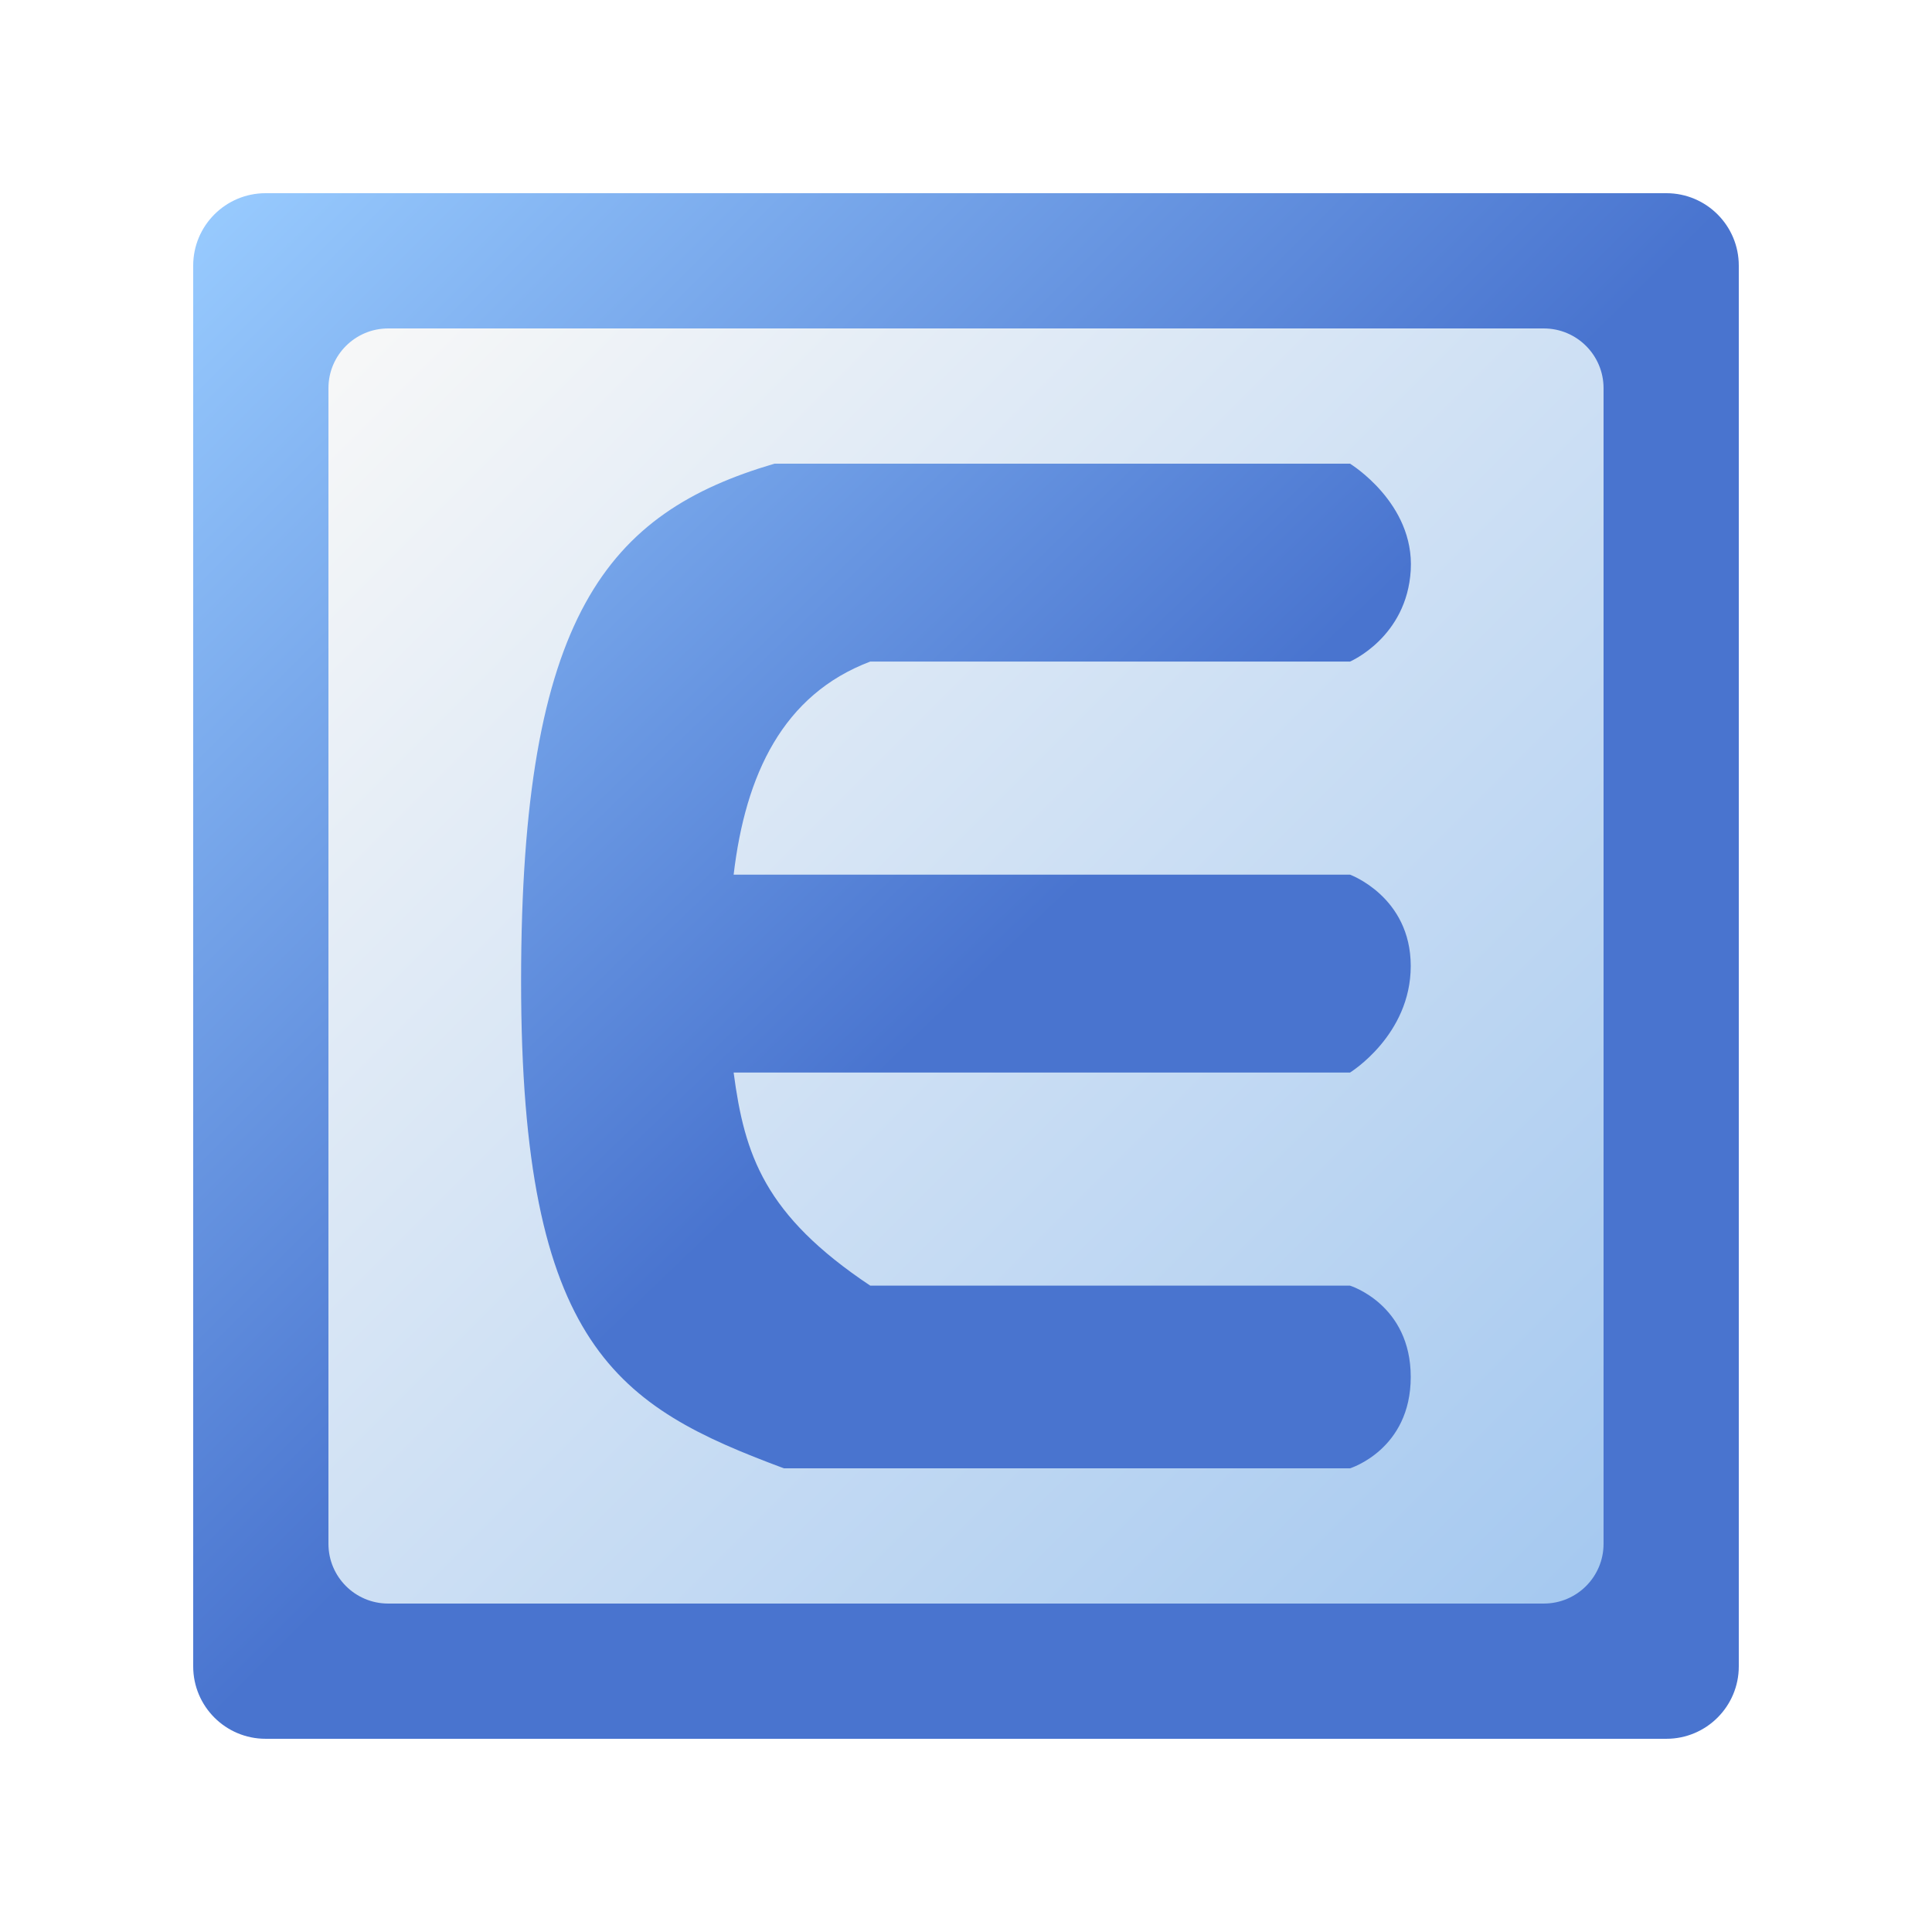
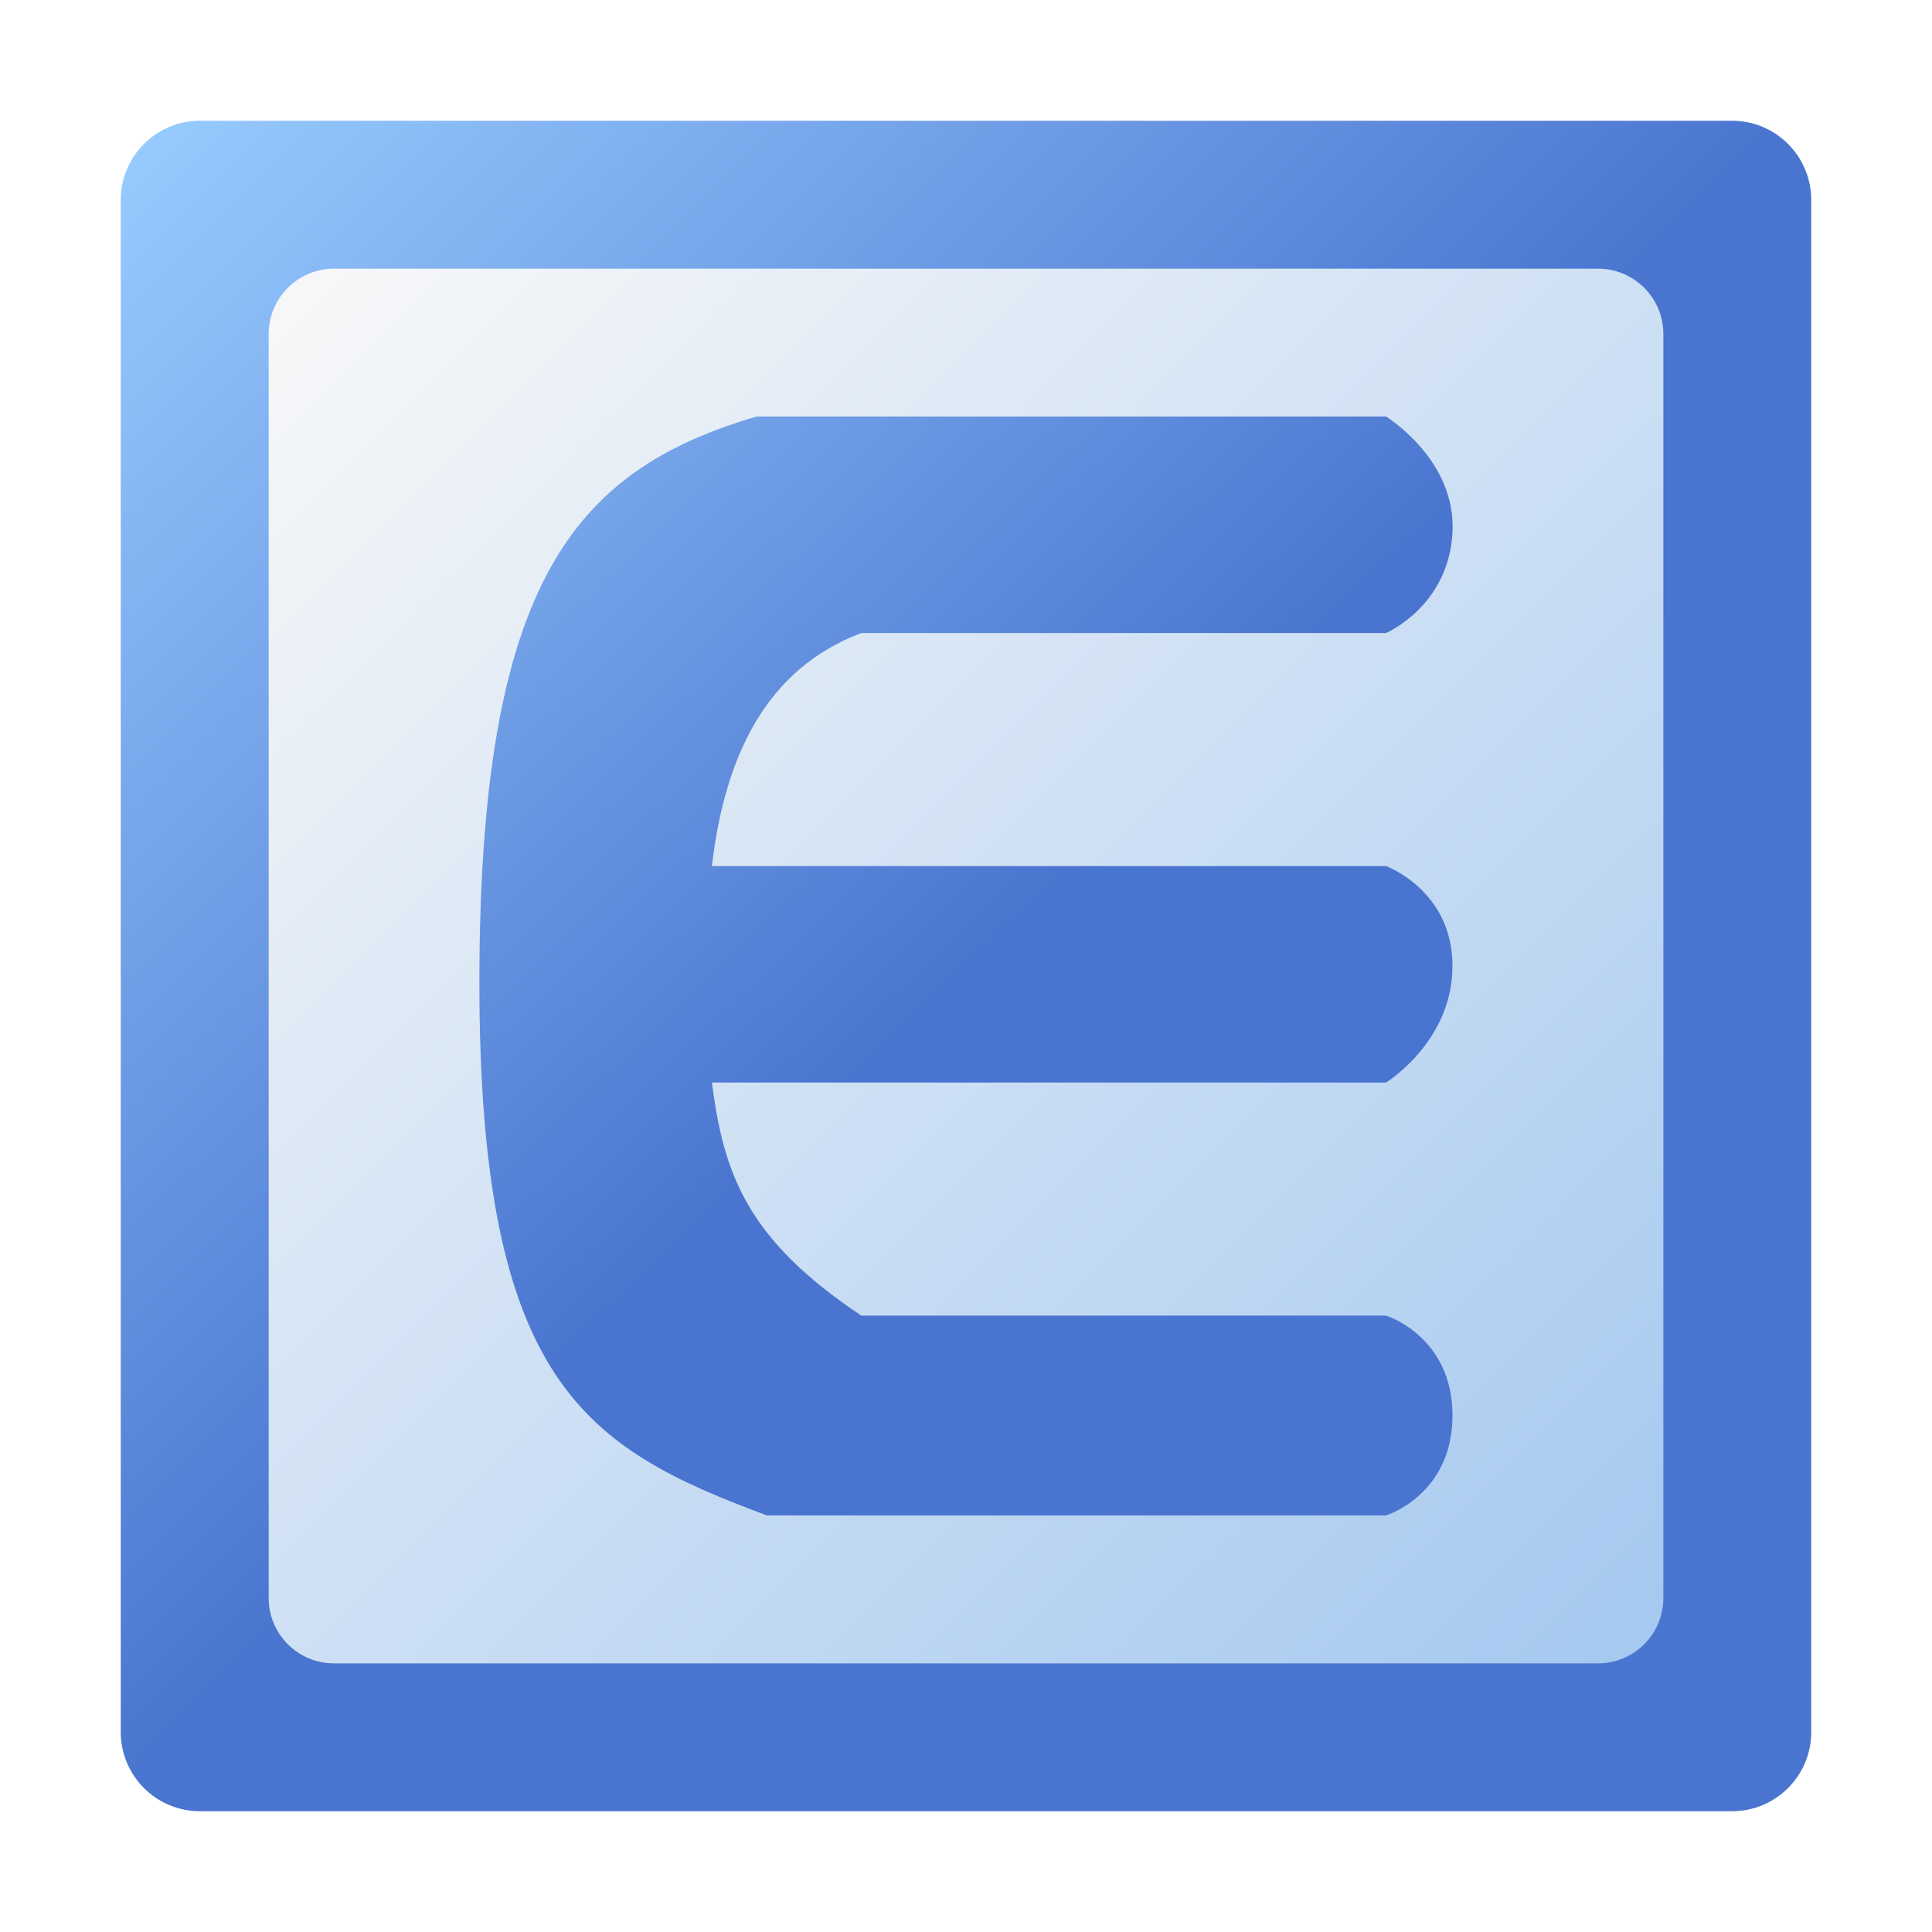
- <svg xmlns="http://www.w3.org/2000/svg" xmlns:xlink="http://www.w3.org/1999/xlink" width="500" height="500" viewBox="0 0 132.292 132.292" version="1.1" id="svg870">
-   <defs id="defs864">
+ <svg xmlns="http://www.w3.org/2000/svg" xmlns:xlink="http://www.w3.org/1999/xlink" width="48" height="48" version="1.1" viewBox="0 0 48 48">
+   <defs>
    <linearGradient id="linearGradient33574">
-       <stop style="stop-color:#99ccff;stop-opacity:1" offset="0" id="stop33570" />
-       <stop style="stop-color:#4974cf;stop-opacity:1" offset="1" id="stop33572" />
+       <stop stop-color="#9cf" offset="0" />
+       <stop stop-color="#4974cf" offset="1" />
    </linearGradient>
-     <linearGradient id="linearGradient29442">
-       <stop style="stop-color:#f8f8f8;stop-opacity:1" offset="0" id="stop29438" />
-       <stop style="stop-color:#a4c8f0;stop-opacity:1" offset="1" id="stop29440" />
+     <linearGradient id="linearGradient29444" x1="17.566" x2="123.4" y1="-2.788" y2="103.05" gradientTransform="matrix(.825 0 0 .825 7.9974 24.789)" gradientUnits="userSpaceOnUse">
+       <stop stop-color="#f8f8f8" offset="0" />
+       <stop stop-color="#a4c8f0" offset="1" />
    </linearGradient>
-     <linearGradient xlink:href="#linearGradient29442" id="linearGradient29444" x1="17.566" y1="-2.787" x2="123.4" y2="103.046" gradientUnits="userSpaceOnUse" gradientTransform="matrix(0.8250001,0,0,0.8250001,7.997387,24.78925)" spreadMethod="pad" />
-     <linearGradient xlink:href="#linearGradient33574" id="linearGradient33576" x1="128.942" y1="12.687" x2="181.932" y2="65.752" gradientUnits="userSpaceOnUse" gradientTransform="translate(-115.7126,0.5417097)" />
-     <linearGradient xlink:href="#linearGradient33574" id="linearGradient33790" x1="128.942" y1="12.687" x2="181.829" y2="67.802" gradientUnits="userSpaceOnUse" gradientTransform="matrix(0.9285714,0,0,0.9285714,-102.7227,5.227713)" />
+     <linearGradient id="linearGradient33576" x1="128.94" x2="181.93" y1="12.687" y2="65.752" gradientTransform="translate(-115.71 .54171)" gradientUnits="userSpaceOnUse" xlink:href="#linearGradient33574" />
+     <linearGradient id="linearGradient33790" x1="128.94" x2="181.83" y1="12.687" y2="67.802" gradientTransform="matrix(.92857 0 0 .92857 -102.72 5.2277)" gradientUnits="userSpaceOnUse" xlink:href="#linearGradient33574" />
  </defs>
-   <g id="g21">
-     <rect style="fill:url(#linearGradient33576);fill-opacity:1;stroke-width:0.246" id="rect28343" width="105.833" height="105.833" x="13.229" y="13.229" ry="4.958" />
-     <rect style="fill:url(#linearGradient29444);fill-opacity:1;stroke-width:0.203" id="rect28343-1" width="87.312" height="87.312" x="22.49" y="22.49" ry="4.09" />
-     <path style="fill:url(#linearGradient33790);fill-opacity:1;stroke-width:1.821" d="M 53.678,100.542 C 42.35,96.32 35.681,92.296 35.681,67.188 c 0,-25.108 5.945,-32.085 17.348,-35.438 H 92.441 c 0,0 4.426,2.697 4.158,7.296 -0.268,4.599 -4.158,6.254 -4.158,6.254 H 59.591 c -5.979,2.26 -8.546,7.73 -9.356,14.592 H 92.441 c 0,0 4.158,1.511 4.158,6.254 0,4.743 -4.158,7.296 -4.158,7.296 H 50.235 c 0.746,5.651 2.116,9.763 9.356,14.592 H 92.441 c 0,0 4.158,1.277 4.158,6.254 0,4.977 -4.158,6.254 -4.158,6.254 z" id="path15584-5" />
+   <g transform="matrix(.39686 0 0 .39686 -2.2501 -2.2501)">
+     <rect x="13.229" y="13.229" width="105.83" height="105.83" ry="4.958" fill="url(#linearGradient33576)" stroke-width=".246" />
+     <rect x="22.49" y="22.49" width="87.312" height="87.312" ry="4.09" fill="url(#linearGradient29444)" stroke-width=".203" />
+     <path d="m53.678 100.54c-11.328-4.222-17.997-8.245-17.997-33.354 0-25.108 5.944-32.085 17.348-35.438h39.412s4.426 2.697 4.158 7.296c-0.268 4.599-4.158 6.254-4.158 6.254h-32.85c-5.979 2.26-8.546 7.73-9.356 14.592h42.206s4.158 1.51 4.158 6.254-4.158 7.296-4.158 7.296h-42.206c0.746 5.651 2.116 9.763 9.356 14.592h32.85s4.158 1.277 4.158 6.254c0 4.977-4.158 6.254-4.158 6.254z" fill="url(#linearGradient33790)" stroke-width="1.821" />
  </g>
</svg>
